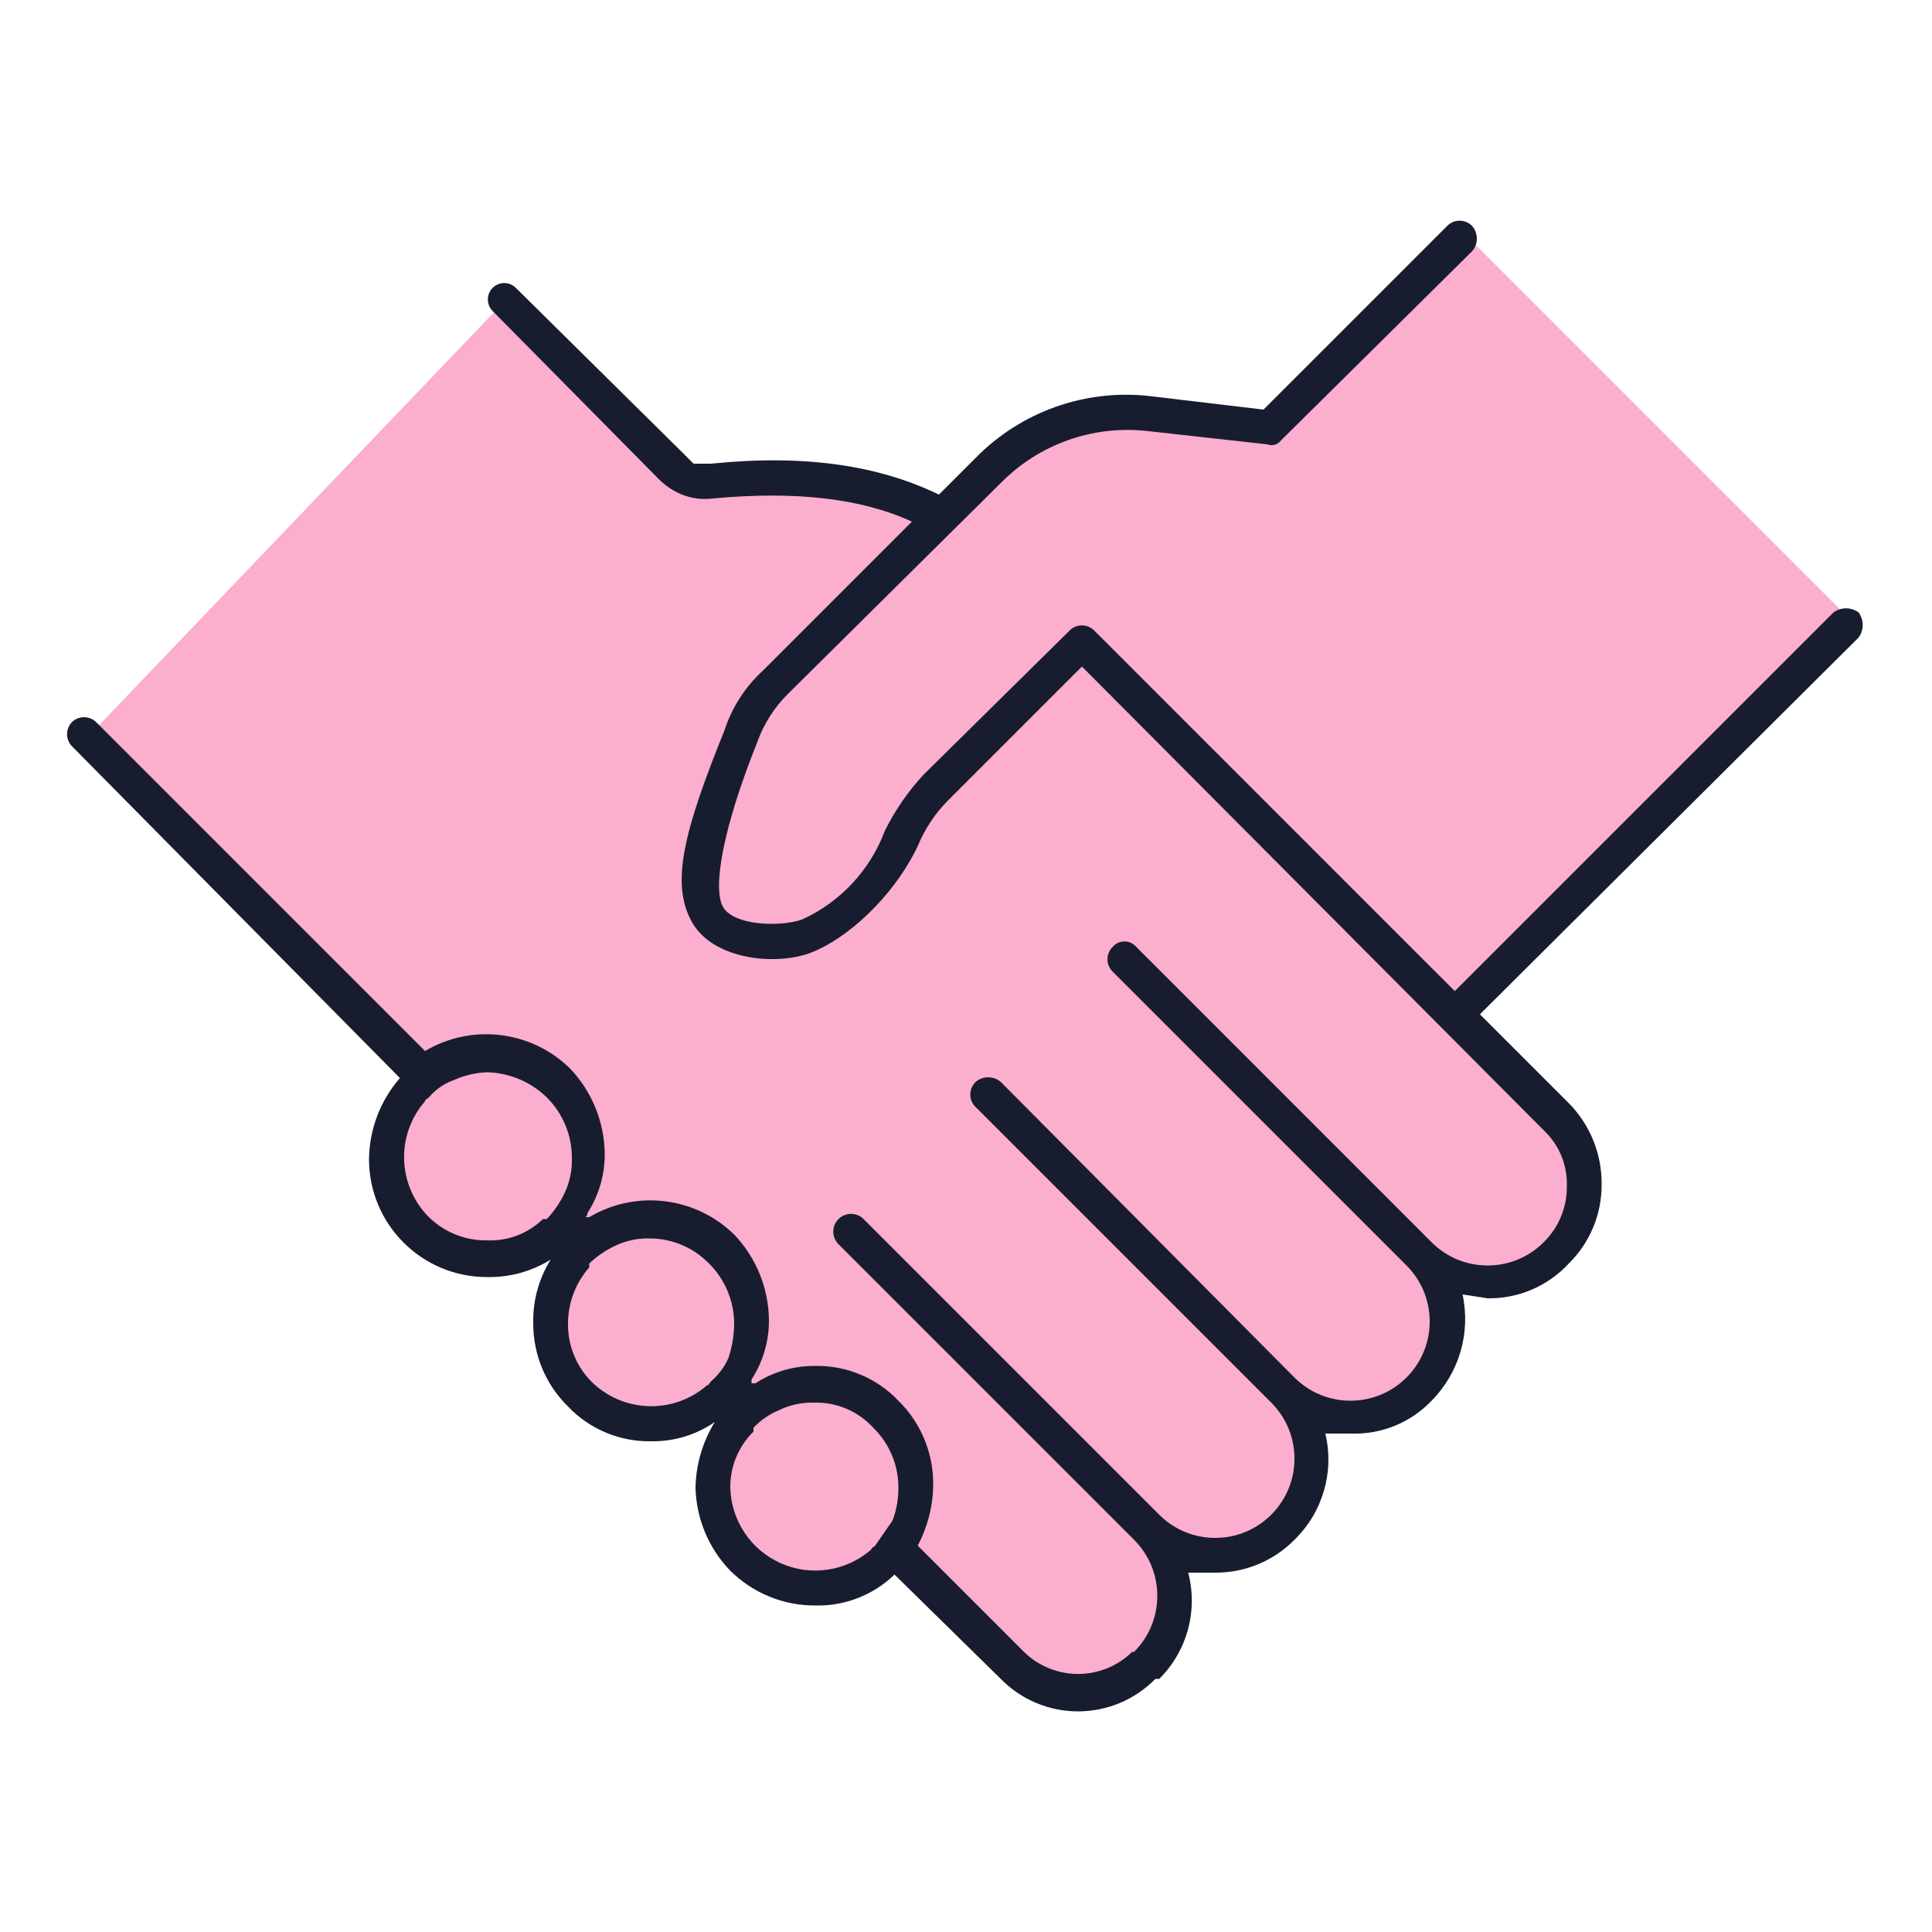
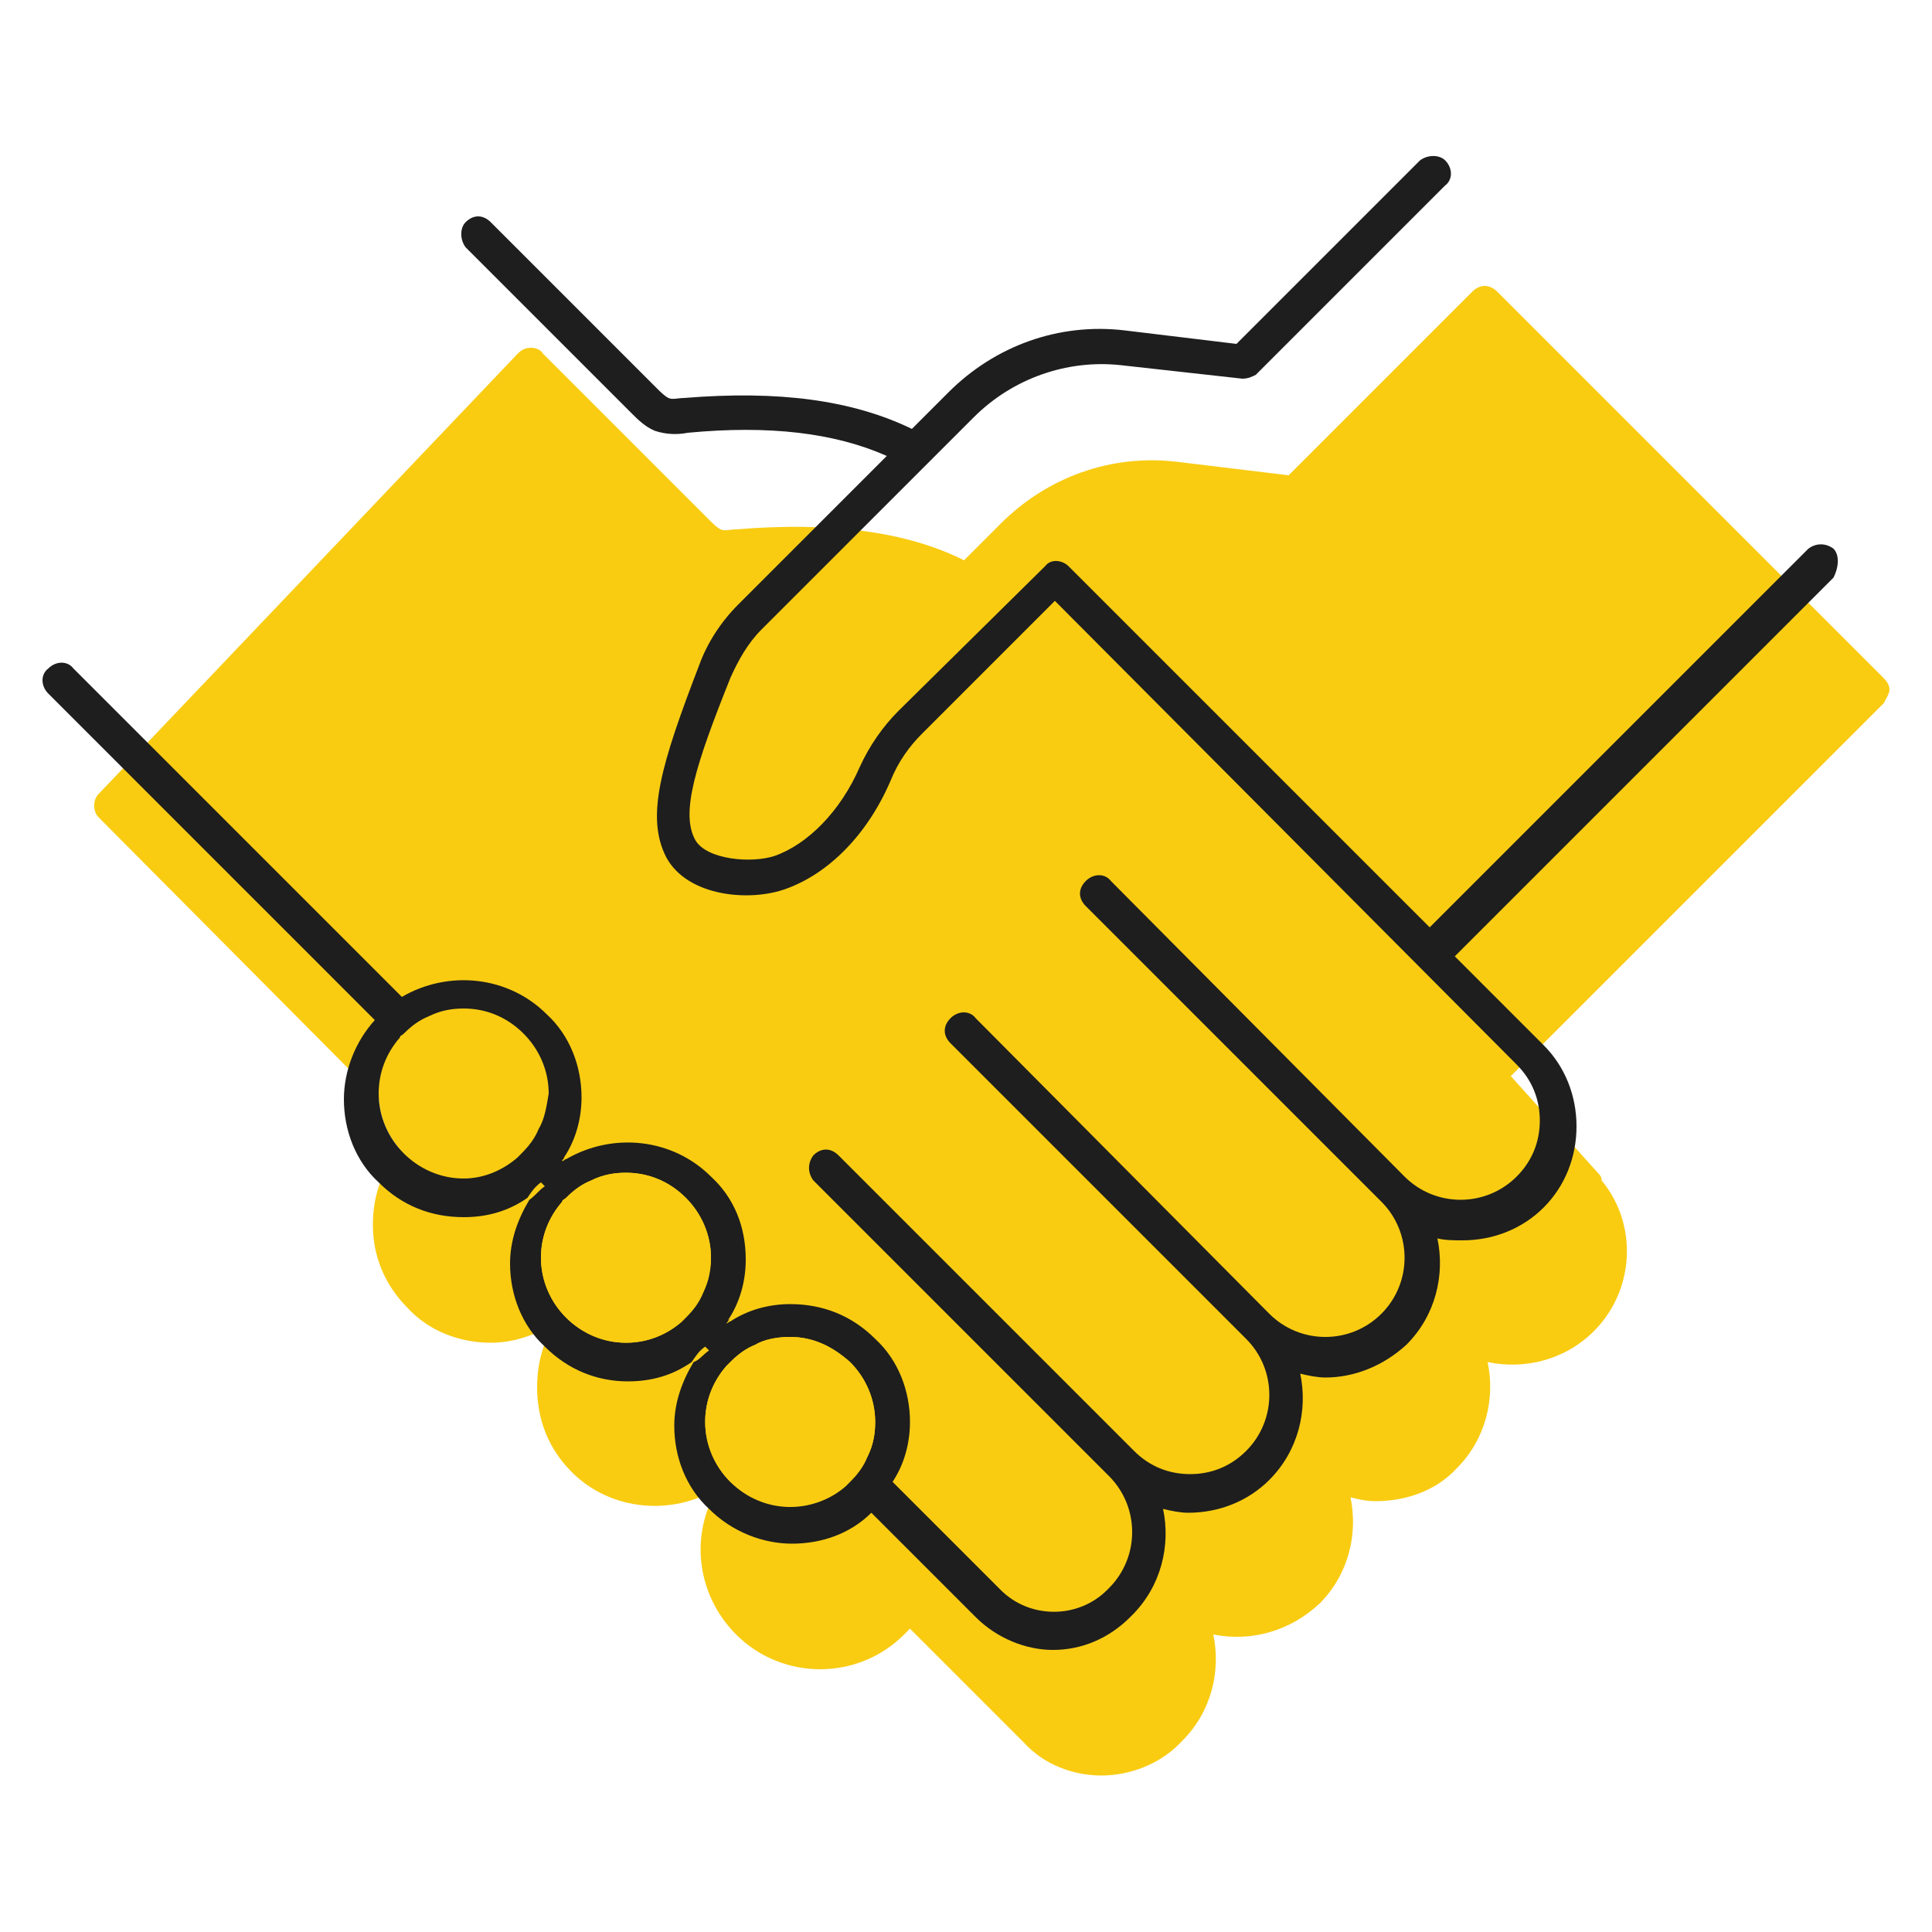
- <svg xmlns="http://www.w3.org/2000/svg" data-name="Layer 1" viewBox="0 0 100 100">
-   <path d="M26.3 15.4l-22 23c-.3.3.9.2 1.2.6l16 16-.3.3a6 6 0 0 0 0 8.4 6 6 0 0 0 4.3 1.8A12 12 0 0 0 30 64c-.6.9-2.3 2.6-2.3 3.8a6 6 0 0 0 1.8 4.2c2 2 6.5.8 8.8-.6-1.5 2.3-2.5 6.8-.5 8.9a6 6 0 0 0 8.4 0l.3-.3 5.8 5.7a5.6 5.6 0 0 0 3.9 1.7h.1a5.5 5.5 0 0 0 3.8-1.6l.2-.2c1.5-1.4 1.4-3.4 1-5.2a7.1 7.1 0 0 0 5.9-1.7c1.4-1.4.5-4.5.1-6.3.4.1 2.3 1.1 2.7 1.1a5.8 5.8 0 0 0 4.1-1.7 5.7 5.7 0 0 0 1.5-5.4 5.5 5.5 0 0 0 5.4-1.5c2.1-2.1 1.1-5.3-.7-7.5-1.1.1-.9.1-1 0l-4-5 20.3-19.2a.9.9 0 0 0 .3-.6.9.9 0 0 0-.3-.7L76.1 12.4a1.1 1.1 0 0 0-1.3 0l-9.2 9.3-5.7-.7a10.9 10.9 0 0 0-8.9 3.1L49.2 26c-3-1.5-6.8-2-11.5-1.6-.3 0-.6.1-.8 0s-1.4 1.2-1.6 1-2.3-3.3-4-5l-4-4z" fill="#fbaecd" />
-   <path d="M29.6 60a5.8 5.8 0 0 1-.4 1.8 3.8 3.8 0 0 1-.9 1.3h-.2a3.9 3.9 0 0 1-2.9 1.1 4.2 4.2 0 0 1-3-1.2 4.2 4.2 0 0 1-1.3-3 4.4 4.4 0 0 1 1.1-2.9c0-.1.1-.1.2-.2a3.4 3.4 0 0 1 1.2-.9 5.8 5.8 0 0 1 1.8-.4 4.6 4.6 0 0 1 3.1 1.3 4.4 4.4 0 0 1 1.3 3.1z" fill="#fbaecd" />
-   <path d="M29.2 64.3l-.7.9.9-.7z" fill="#171d2f" />
-   <path d="M96.2 31.7a1.1 1.1 0 0 0-1.3 0L75.3 51.3 56.6 32.6a.9.9 0 0 0-1.2 0l-7.6 7.5a12.4 12.4 0 0 0-2 2.9 8.2 8.2 0 0 1-4.3 4.6c-1.2.4-3.6.3-4.1-.7s0-4 1.8-8.5a6.7 6.7 0 0 1 1.6-2.5l11-10.9a9.2 9.2 0 0 1 7.5-2.7l6.3.7a.6.6 0 0 0 .7-.2l9.9-9.8a1 1 0 0 0 0-1.3.9.9 0 0 0-1.3 0l-9.5 9.5-5.9-.7a10.9 10.9 0 0 0-9 3.2l-1.9 1.9c-3.1-1.5-6.9-2.1-11.8-1.6h-.9l-.5-.5-8.7-8.6a.8.8 0 0 0-1.2 1.2l8.6 8.7a3.6 3.6 0 0 0 1.2.8 3.2 3.2 0 0 0 1.6.2c4.3-.4 7.7 0 10.3 1.2l-7.7 7.7a7.2 7.2 0 0 0-2 3.1c-2.1 5.2-2.8 7.9-1.7 9.9s4.4 2.3 6.2 1.6 4.2-2.8 5.5-5.5a7.2 7.2 0 0 1 1.6-2.4l6.9-6.9 23.9 24a3.8 3.8 0 0 1 1.2 2.9 4 4 0 0 1-1.2 2.9 4.1 4.1 0 0 1-5.8 0L58.8 49a.8.8 0 0 0-1.2 0 .9.9 0 0 0 0 1.3l15.2 15.2a4.1 4.1 0 1 1-5.8 5.8L51.8 56a1 1 0 0 0-1.3 0 .9.9 0 0 0 0 1.3l15.3 15.3a4.1 4.1 0 0 1 0 5.8 4.1 4.1 0 0 1-5.8 0L44.7 63.1a.9.9 0 1 0-1.3 1.3l15.3 15.3a4.1 4.1 0 0 1 0 5.8h-.1a4 4 0 0 1-5.6 0L47.5 80a6.8 6.8 0 0 0 .8-3.1 6 6 0 0 0-1.8-4.4 5.8 5.8 0 0 0-4.3-1.8 5.6 5.6 0 0 0-3.1.9h-.2v-.2a5.6 5.6 0 0 0 .9-3.1 6.5 6.5 0 0 0-1.8-4.4 6.2 6.2 0 0 0-7.5-.9h-.2c.1-.1.1-.1.1-.2a5.6 5.6 0 0 0 .9-3.1 6.5 6.5 0 0 0-1.8-4.4 6.2 6.2 0 0 0-7.5-.9l-17-17a.9.9 0 0 0-1.3 0 .9.9 0 0 0 0 1.2l17 17.2a6.5 6.5 0 0 0-1.6 4.2 6.1 6.1 0 0 0 6.1 6.1 6 6 0 0 0 3.3-.9 6 6 0 0 0-.9 3.3 6 6 0 0 0 1.8 4.3 5.8 5.8 0 0 0 4.3 1.8 5.6 5.6 0 0 0 3.3-1 6.7 6.7 0 0 0-1 3.4 6.4 6.4 0 0 0 1.8 4.3 6.2 6.2 0 0 0 4.4 1.8 5.7 5.7 0 0 0 4.1-1.6l5.5 5.4a5.6 5.6 0 0 0 8 0h.2a5.7 5.7 0 0 0 1.5-5.5h1.4a5.7 5.7 0 0 0 4.1-1.7 5.8 5.8 0 0 0 1.6-5.5h1.3a5.5 5.5 0 0 0 4.2-1.7 6 6 0 0 0 1.6-5.5l1.3.2a5.6 5.6 0 0 0 4.2-1.8 5.7 5.7 0 0 0 1.7-4.1 5.9 5.9 0 0 0-1.7-4.2l-4.6-4.6L96.2 33a1.1 1.1 0 0 0 0-1.3zM28.3 63.1h-.2a3.9 3.9 0 0 1-2.9 1.1 4.2 4.2 0 0 1-3-1.2 4.4 4.4 0 0 1-.2-6c0-.1.1-.1.2-.2a3 3 0 0 1 1.3-.9 4.7 4.7 0 0 1 1.7-.4 4.6 4.6 0 0 1 3.1 1.3 4.4 4.4 0 0 1 1.3 3.2 3.9 3.9 0 0 1-.4 1.8 5.1 5.1 0 0 1-.9 1.3zm9.4 7.2a3.4 3.4 0 0 1-.9 1.2c-.1.1-.1.2-.2.2a4.4 4.4 0 0 1-6-.2 4.2 4.2 0 0 1-1.2-3 4.4 4.4 0 0 1 1.1-2.9v-.2a5.1 5.1 0 0 1 1.3-.9 3.9 3.9 0 0 1 1.8-.4 4.3 4.3 0 0 1 3.1 1.3 4.4 4.4 0 0 1 1.3 3.1 5.8 5.8 0 0 1-.3 1.8zm8.5 8.4l-.9 1.3c-.1.1-.2.1-.2.2a4.4 4.4 0 0 1-7.3-3.2 4 4 0 0 1 1.2-2.9v-.2a3.8 3.8 0 0 1 1.3-.9 3.9 3.9 0 0 1 1.8-.4 4 4 0 0 1 3.1 1.3 4.3 4.3 0 0 1 1.3 3.1 4.7 4.7 0 0 1-.3 1.7z" fill="#171d2f" />
+ <svg xmlns="http://www.w3.org/2000/svg" id="Layer_1" viewBox="0 0 100 100">
+   <style>.st1{fill:#1e1e1e}.st3{fill:#f9cc12}</style>
+   <path class="st3" d="M97.5 36.4L78.2 55.7l4.5 5c.1.1.2.2.2.4 1.9 2.3 1.7 5.7-.4 7.8-1.5 1.5-3.6 2-5.5 1.6.4 1.9-.1 4-1.6 5.5-1.1 1.2-2.7 1.7-4.2 1.7-.5 0-.9-.1-1.3-.2.4 1.9-.1 4-1.6 5.5-1.5 1.4-3.5 2-5.5 1.6.4 1.9-.1 4-1.6 5.5l-.2.2c-1 1-2.5 1.6-4 1.6s-3-.6-4-1.7l-5.9-5.9-.3.3c-2.4 2.4-6.3 2.4-8.7 0-2.1-2.1-2.4-5.3-.9-7.6-2.4 1.5-5.6 1.2-7.6-.8-1.2-1.2-1.8-2.7-1.8-4.4 0-1.2.3-2.3.9-3.3-1 .6-2.1 1-3.3 1-1.6 0-3.2-.6-4.3-1.8-1.2-1.2-1.8-2.7-1.8-4.3 0-1.7.6-3.2 1.8-4.4l.3-.3L5.1 42.3c-.3-.3-.3-.9 0-1.2l21.7-22.8c.2-.2.4-.3.7-.3.2 0 .5.1.6.3l4.3 4.3 4.3 4.3c.2.2.4.4.6.5.2.1.5 0 .8 0 4.9-.4 8.8.1 11.8 1.6l1.9-1.9c2.4-2.4 5.7-3.6 9.1-3.2l5.8.7 9.5-9.5c.4-.4.9-.4 1.3 0l20 20c.2.2.3.4.3.6s-.2.5-.3.7z" />
+   <path class="st1" d="M27.9 58.4c-.2.5-.5.9-.9 1.3l-.2.2-6.1-6.1c0-.1.1-.1.2-.2.4-.4.8-.7 1.3-.9l5.7 5.7zM29.3 59.8c-.1 0-.1.1-.2.1.1 0 .1-.1.2-.1zM36.4 66.9c-.2.5-.5.9-.9 1.3l-.2.2-6.1-6.1c0-.1.1-.1.2-.2.4-.4.8-.7 1.3-.9l5.7 5.7zM37.8 68.3c-.1 0-.1.1-.2.1.1-.1.1-.1.2-.1zM44.9 75.4c-.2.5-.5.9-.9 1.3l-.2.2-6.1-6.1.2-.2c.4-.4.8-.7 1.3-.9l5.7 5.7z" />
+   <path class="st3" d="M28.3 56.6c0 .6-.1 1.2-.4 1.8-.2.5-.5.9-.9 1.3l-.2.2C26 60.6 25 61 24 61c-1.2 0-2.3-.5-3.1-1.3-.8-.8-1.3-1.9-1.3-3.1 0-1.1.4-2.1 1.1-2.9 0-.1.1-.1.2-.2.4-.4.8-.7 1.3-.9.6-.3 1.2-.4 1.8-.4 1.1 0 2.2.4 3.1 1.3.7.9 1.2 2 1.2 3.1z" />
+   <path class="st1" d="M27.9 61c-.2.3-.5.5-.7.8.3-.2.6-.4.8-.7l-.1-.1z" />
+   <path class="st1" d="M94.9 28.4c-.4-.3-.9-.3-1.3 0L74 48 55.3 29.3c-.3-.3-.9-.4-1.2 0l-7.6 7.5c-.8.8-1.5 1.8-2 2.9-1 2.3-2.7 4-4.4 4.6-1.2.4-3.5.2-4.1-.8-.8-1.4 0-3.9 1.8-8.4.4-.9.9-1.8 1.6-2.5l11-11c2-2 4.8-3 7.6-2.7l6.3.7c.3 0 .5-.1.7-.2l9.8-9.8c.4-.3.4-.9 0-1.3-.3-.3-.9-.3-1.3 0L64 17.8l-5.8-.7c-3.4-.4-6.7.8-9.1 3.2l-1.9 1.9c-3.1-1.5-6.9-2-11.8-1.6-.3 0-.6.1-.8 0-.2-.1-.4-.3-.6-.5l-8.6-8.6c-.4-.4-.9-.4-1.3 0-.3.3-.3.9 0 1.3l8.6 8.6c.3.3.7.7 1.2.9.6.2 1.2.2 1.7.1 4.2-.4 7.6 0 10.3 1.2l-7.7 7.7c-.9.9-1.6 2-2 3.1-2 5.2-2.8 7.9-1.7 10 1.1 2 4.3 2.3 6.2 1.6 2.2-.8 4.2-2.8 5.4-5.6.4-1 1-1.8 1.6-2.4l6.9-6.9 23.9 24c.8.8 1.2 1.8 1.2 2.9 0 1.1-.4 2.1-1.2 2.9-1.6 1.6-4.2 1.6-5.8 0L57.5 45.6c-.3-.4-.9-.4-1.3 0s-.4.9 0 1.3l15.3 15.3c1.6 1.6 1.6 4.2 0 5.8-1.6 1.6-4.2 1.6-5.8 0L50.5 52.7c-.3-.4-.9-.4-1.3 0s-.4.9 0 1.3l15.3 15.3c1.6 1.6 1.6 4.2 0 5.8-.8.8-1.8 1.2-2.9 1.2-1.1 0-2.1-.4-2.9-1.2L43.4 59.8c-.4-.4-.9-.4-1.3 0-.3.4-.3.9 0 1.3l15.3 15.3c1.6 1.6 1.6 4.2 0 5.8l-.1.1c-1.5 1.5-4 1.5-5.5 0l-5.6-5.6c.6-.9.9-2 .9-3.1 0-1.6-.6-3.2-1.8-4.3-1.2-1.2-2.7-1.8-4.4-1.8-1.1 0-2.2.3-3.1.9-.1 0-.1.1-.2.1 0 0 .1-.1.1-.2.6-.9.9-2 .9-3.1 0-1.7-.6-3.2-1.8-4.3-2-2-5.1-2.3-7.5-.9-.1 0-.1.1-.2.1 0-.1.1-.1.1-.2.6-.9.9-2 .9-3.1 0-1.6-.6-3.2-1.8-4.3-2-2-5.1-2.3-7.5-.9l-17-17c-.3-.4-.9-.4-1.3 0-.4.3-.4.9 0 1.3l16.9 16.9c-1 1.1-1.6 2.6-1.6 4.1 0 1.6.6 3.2 1.8 4.3 1.2 1.2 2.7 1.8 4.4 1.8 1.2 0 2.3-.3 3.3-1 .2-.3.4-.6.7-.8l.2.2c-.3.2-.5.5-.8.7-.6 1-1 2.1-1 3.3 0 1.6.6 3.2 1.8 4.3 1.2 1.2 2.7 1.8 4.3 1.8 1.2 0 2.3-.3 3.3-1 .2-.3.4-.6.7-.8l.2.2c-.3.2-.5.5-.8.6-.6 1-1 2.1-1 3.3 0 1.6.6 3.2 1.8 4.3 1.2 1.2 2.8 1.8 4.3 1.8s3-.5 4.1-1.6l5.4 5.4c1.1 1.1 2.6 1.7 4 1.7 1.5 0 2.9-.6 4-1.7l.1-.1c1.5-1.5 2-3.6 1.6-5.5.4.1.9.2 1.3.2 1.6 0 3.1-.6 4.2-1.7 1.5-1.5 2-3.6 1.6-5.5.4.1.9.2 1.3.2 1.5 0 3-.6 4.2-1.7 1.5-1.5 2-3.6 1.6-5.5.4.1.9.1 1.3.1 1.6 0 3.1-.6 4.2-1.7s1.7-2.6 1.7-4.2-.6-3.1-1.7-4.2l-4.6-4.6 19.6-19.6c.3-.6.3-1.2 0-1.5zm-67 30c-.2.5-.5.9-.9 1.3l-.2.2C26 60.6 25 61 24 61c-1.2 0-2.3-.5-3.1-1.3-.8-.8-1.3-1.9-1.3-3.1 0-1.1.4-2.1 1.1-2.9 0-.1.1-.1.2-.2.4-.4.8-.7 1.3-.9.6-.3 1.2-.4 1.8-.4 1.1 0 2.2.4 3.1 1.3.8.8 1.3 1.9 1.3 3.1-.1.6-.2 1.3-.5 1.8zm8.5 8.5c-.2.5-.5.9-.9 1.3l-.2.2c-.8.7-1.8 1.1-2.9 1.1-1.2 0-2.3-.5-3.1-1.3-.8-.8-1.3-1.9-1.3-3.1 0-1.1.4-2.1 1.1-2.9 0-.1.1-.1.2-.2.4-.4.8-.7 1.3-.9.6-.3 1.2-.4 1.8-.4 1.1 0 2.2.4 3.1 1.3.8.8 1.3 1.9 1.3 3.1 0 .6-.2 1.2-.4 1.8zm1.4 9.8c-.8-.8-1.3-1.9-1.3-3.1 0-1.1.4-2.1 1.1-2.9l.2-.2c.4-.4.8-.7 1.3-.9.5-.3 1.2-.4 1.8-.4 1.2 0 2.2.5 3.1 1.3.8.8 1.3 1.9 1.3 3.1 0 .6-.1 1.2-.4 1.8-.2.5-.5.9-.9 1.3l-.2.2c-1.7 1.5-4.3 1.4-6-.2z" />
+   <g>
+     <path class="st3" d="M36.8 65.1c0 .6-.1 1.2-.4 1.8-.2.5-.5.9-.9 1.3l-.2.2c-.8.7-1.8 1.1-2.9 1.1-1.2 0-2.3-.5-3.1-1.3-.8-.8-1.3-1.9-1.3-3.1 0-1.1.4-2.1 1.1-2.9 0-.1.1-.1.2-.2.4-.4.8-.7 1.3-.9.6-.3 1.2-.4 1.8-.4 1.1 0 2.2.4 3.1 1.3.8.8 1.3 1.9 1.3 3.1z" />
+     <path class="st1" d="M27.9 61c-.2.3-.5.5-.7.8.3-.2.6-.4.8-.7l-.1-.1zm8.5 8.4c-.2.3-.5.5-.7.8.3-.2.6-.4.8-.6l-.1-.2z" />
+   </g>
+   <g>
+     <path class="st3" d="M45.3 73.6c0 .6-.1 1.2-.4 1.8-.2.5-.5.9-.9 1.3l-.2.2c-1.7 1.5-4.3 1.5-6-.2-.8-.8-1.3-1.9-1.3-3.1 0-1.1.4-2.1 1.1-2.9l.2-.2c.4-.4.8-.7 1.3-.9.5-.3 1.2-.4 1.8-.4 1.2 0 2.2.5 3.1 1.3.8.8 1.3 1.9 1.3 3.1z" />
+     <path class="st1" d="M36.4 69.4c-.2.3-.5.5-.7.8.3-.2.6-.4.8-.6l-.1-.2z" />
+   </g>
</svg>
